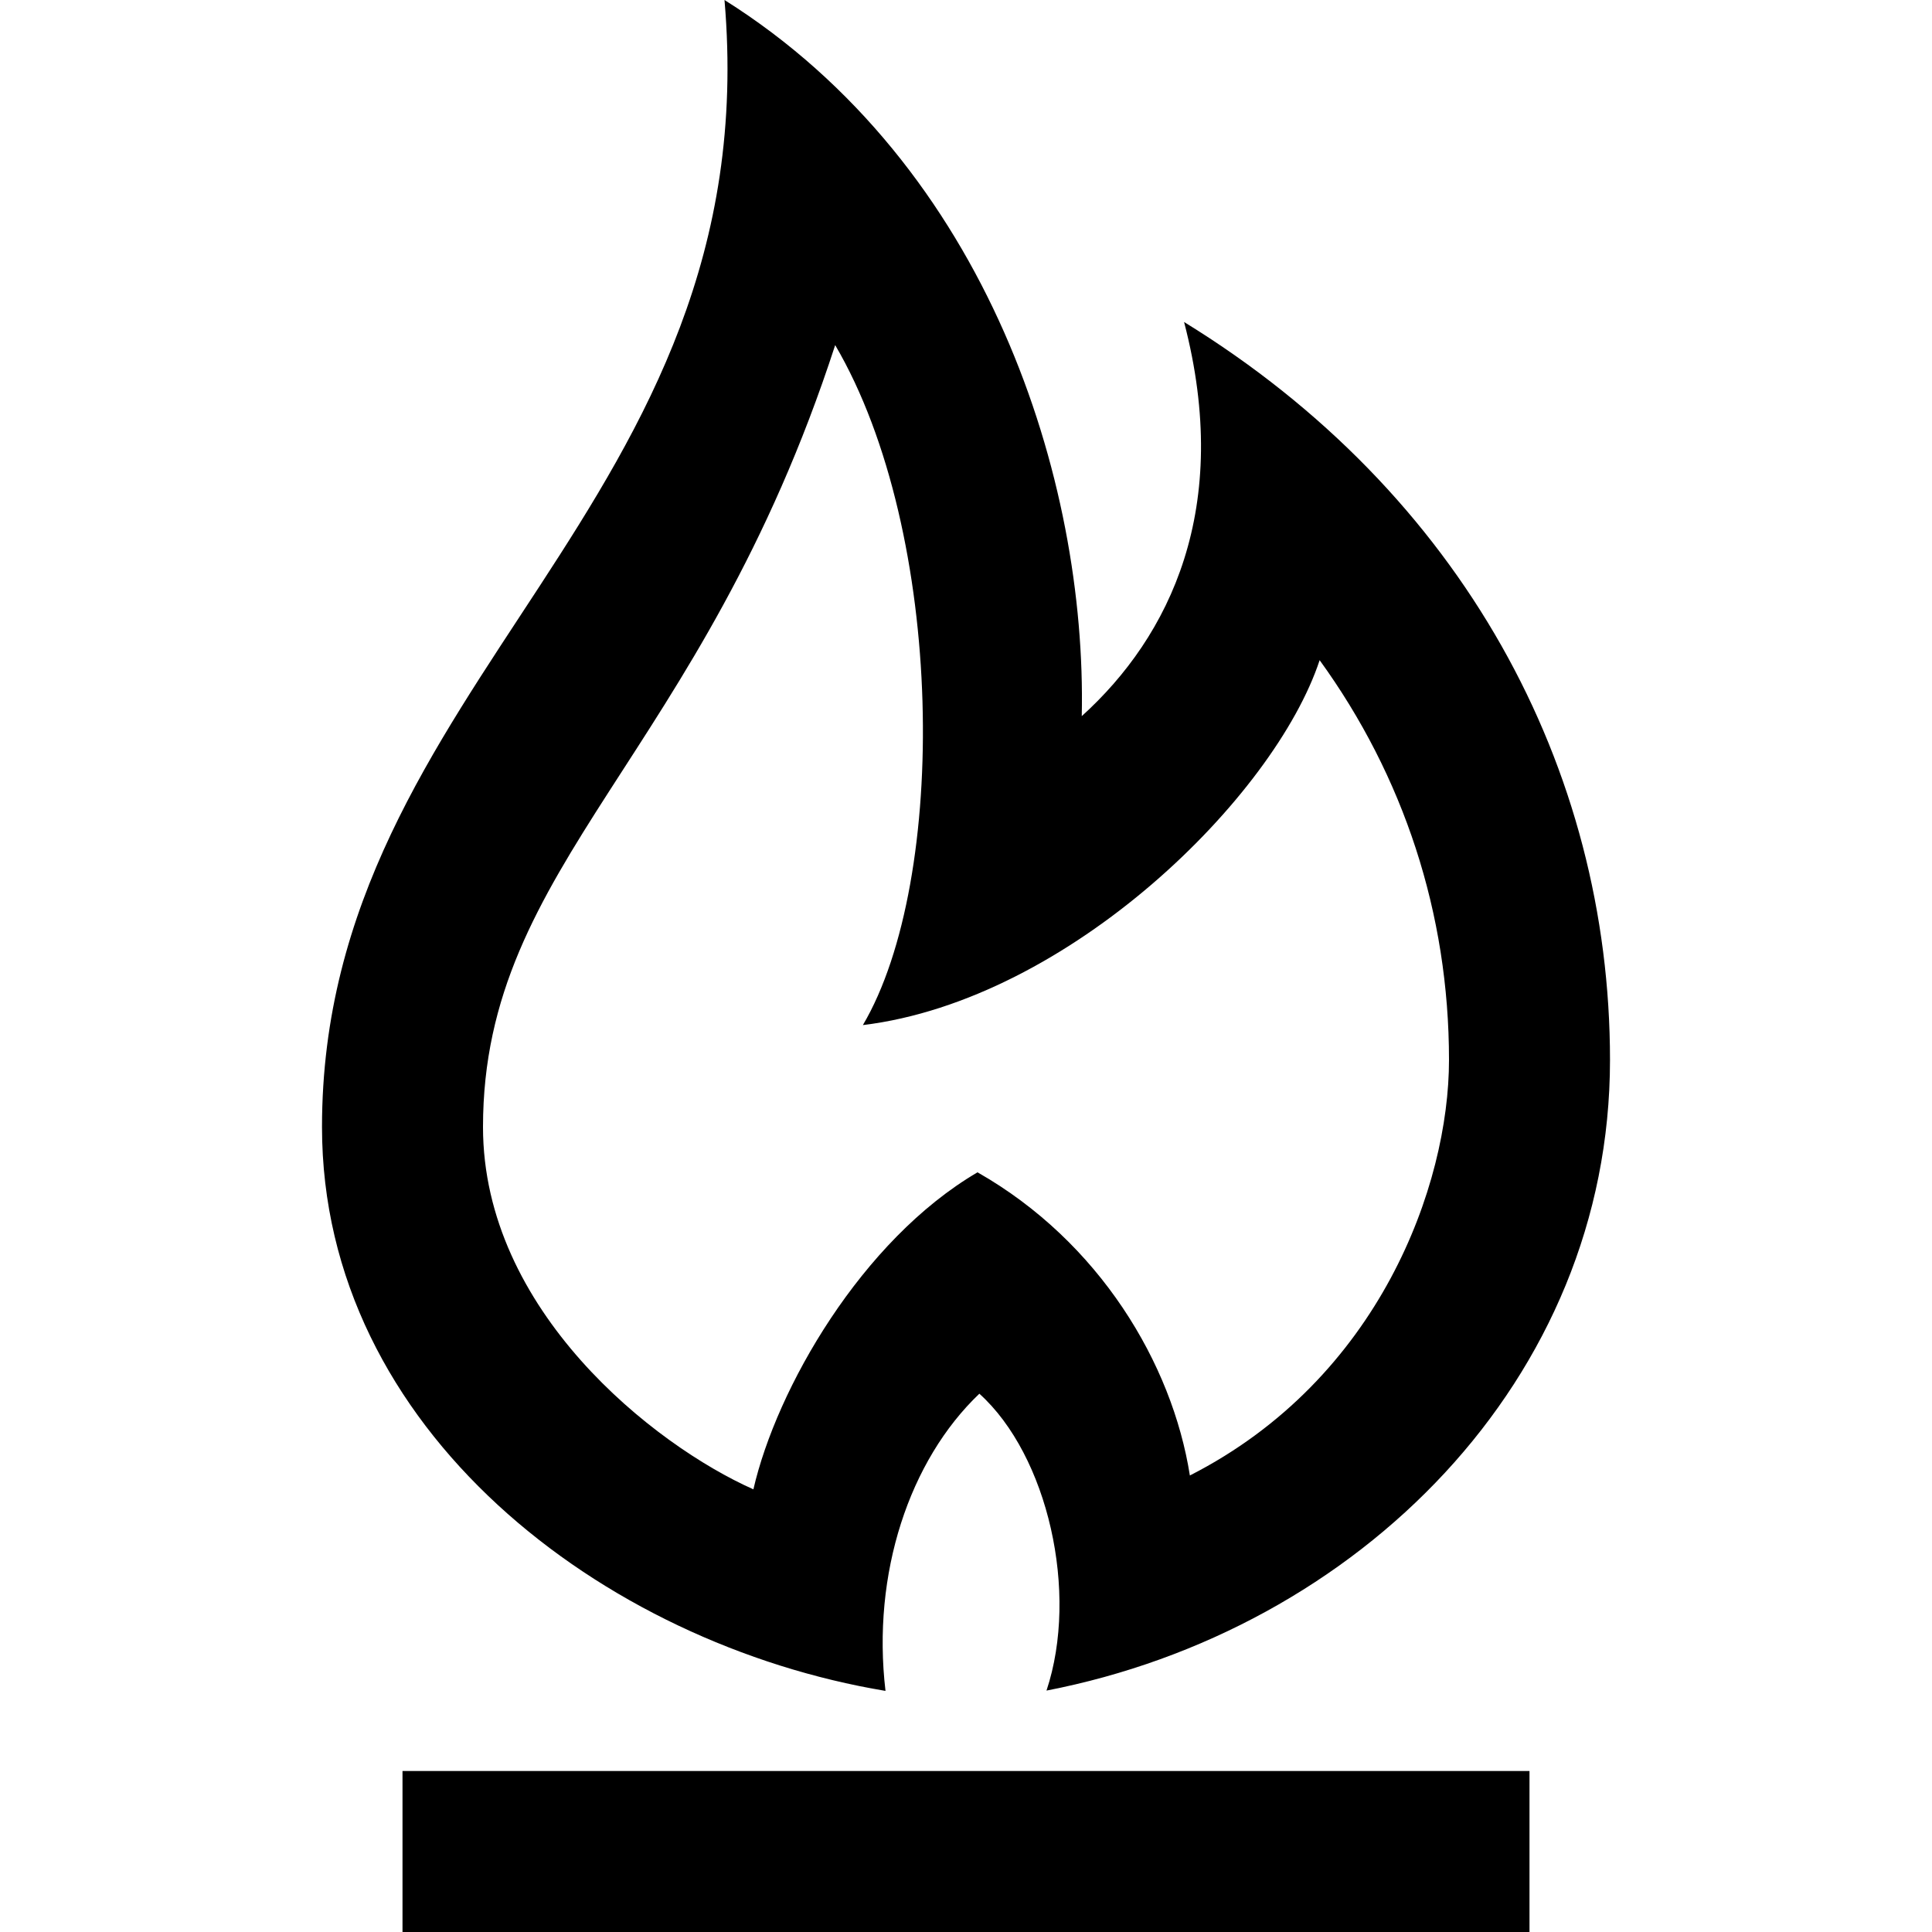
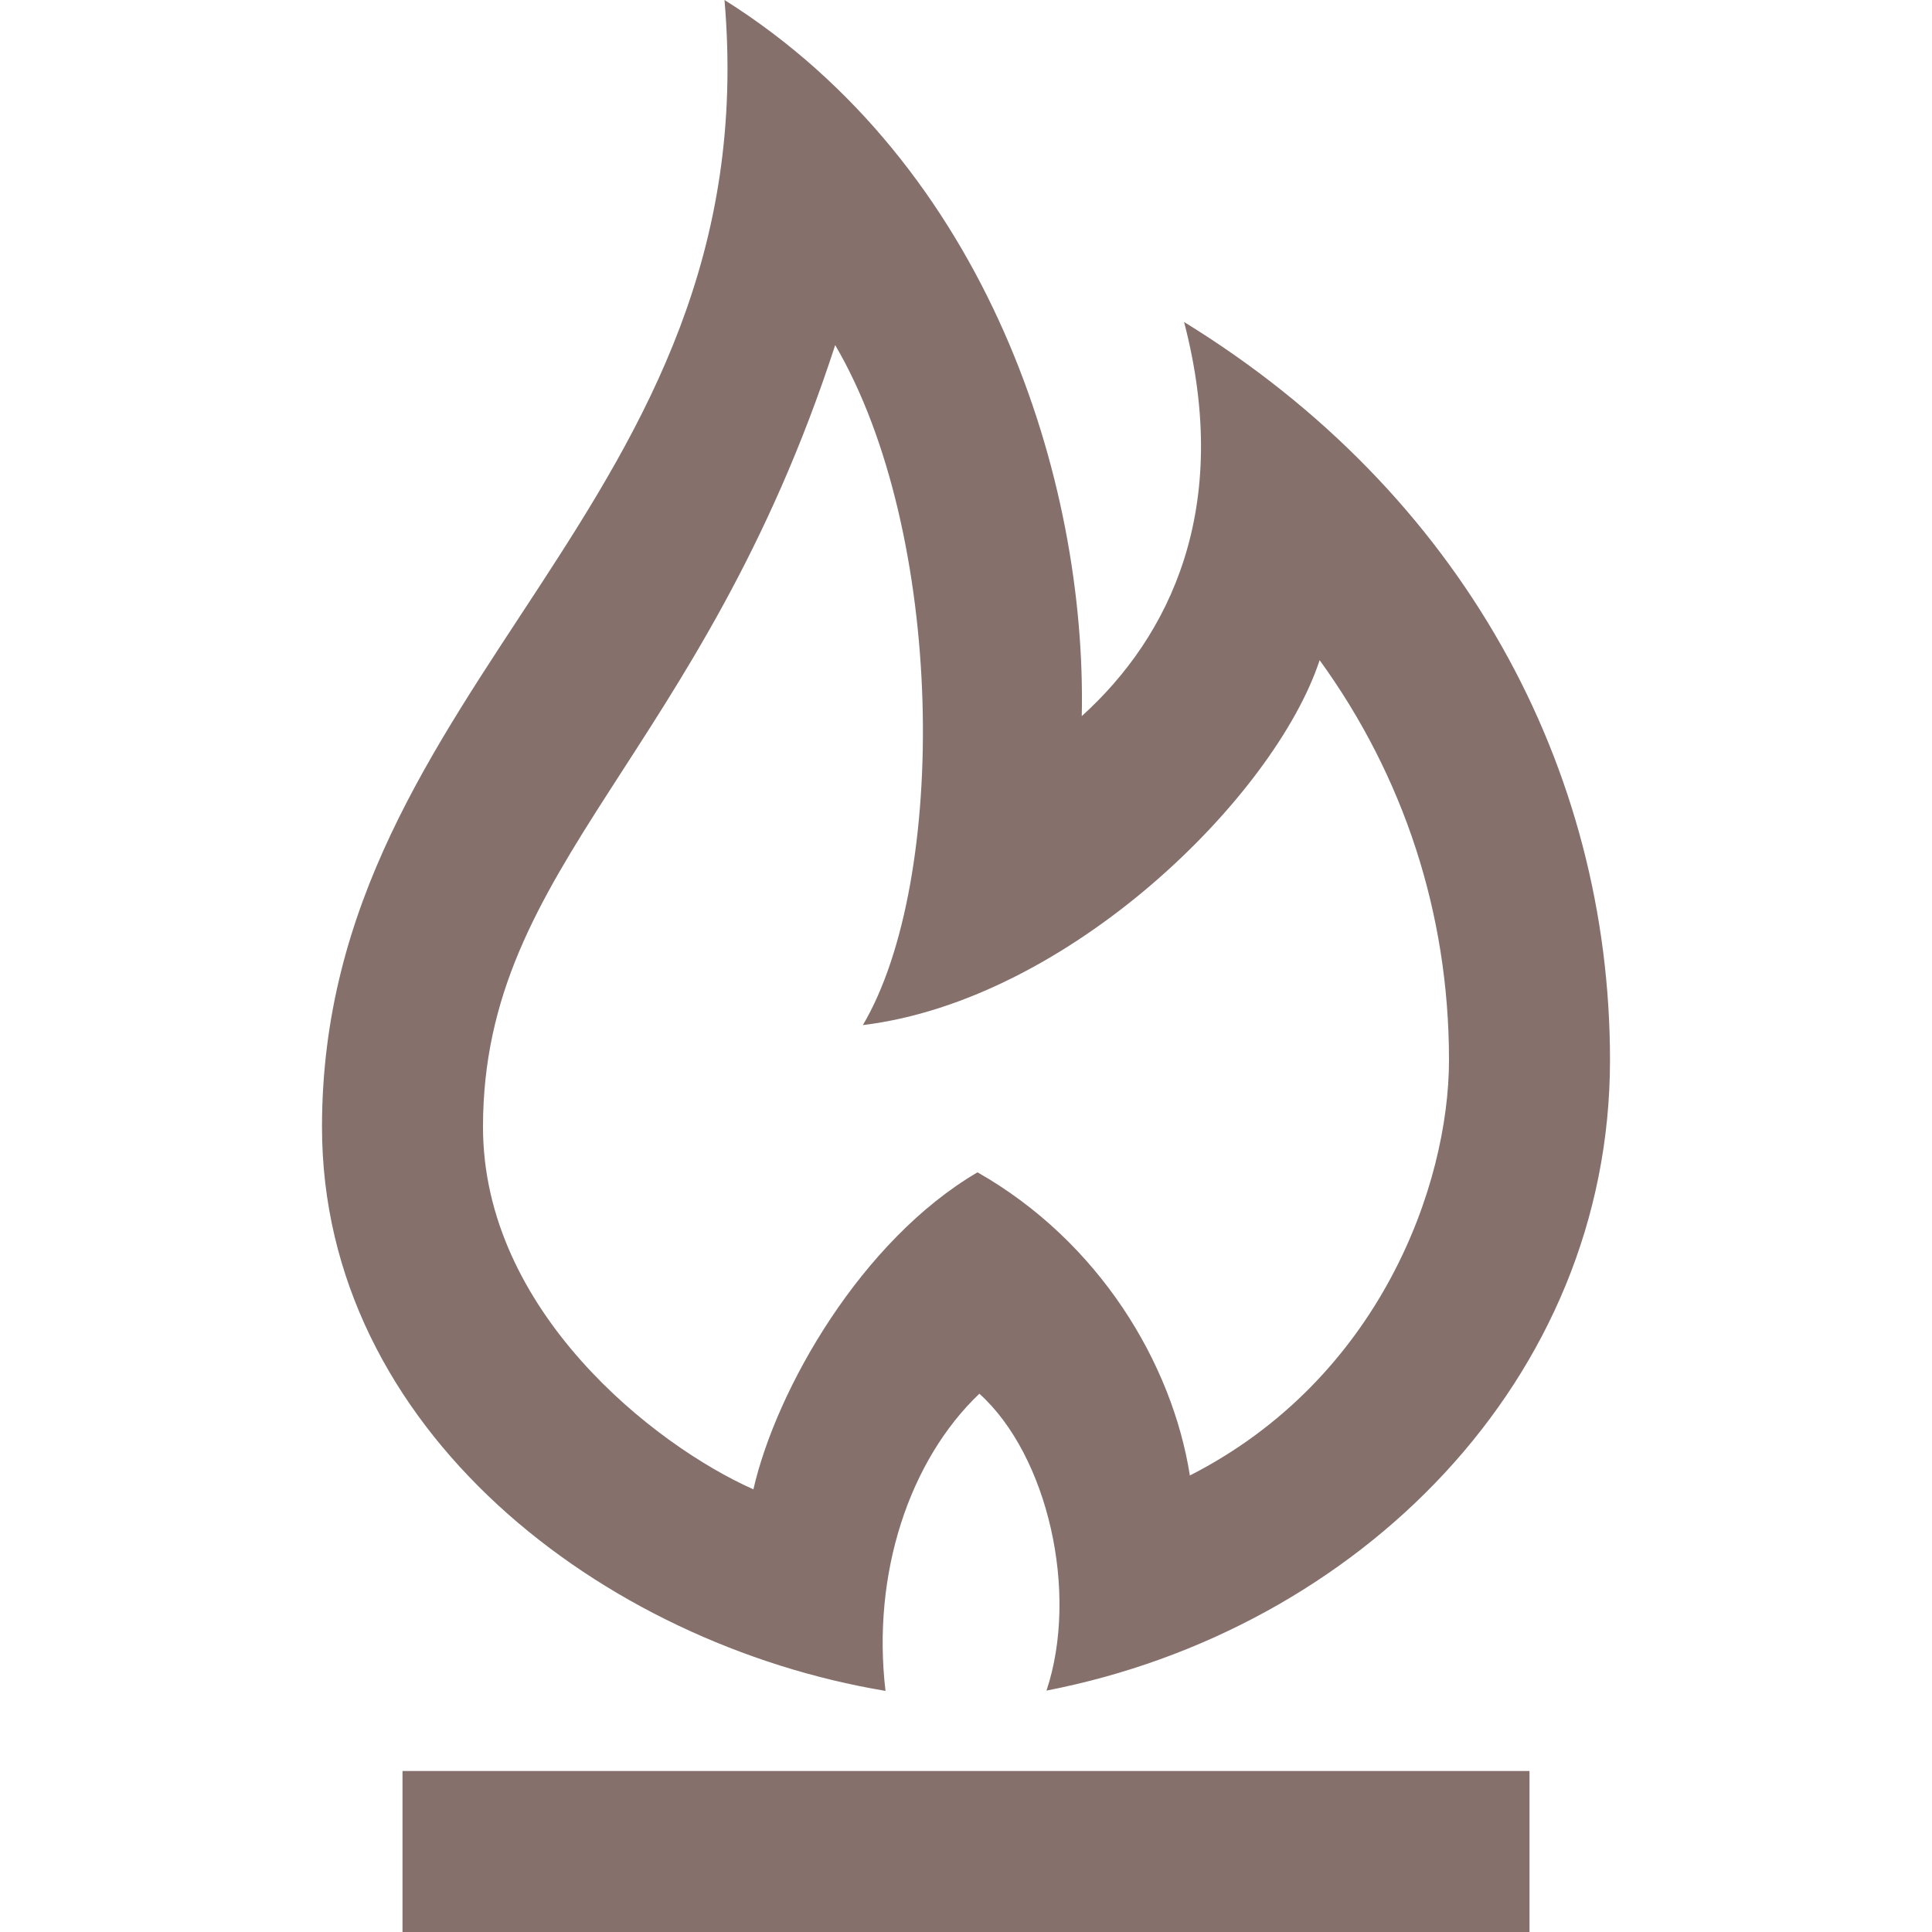
<svg xmlns="http://www.w3.org/2000/svg" width="24" height="24" viewBox="0 0 24 24">
-   <path d="M19 24h-14v-2h14v2zm-8.625-19.713c1.371 2.338 1.406 6.65.344 8.447 2.562-.312 5.115-2.838 5.674-4.533 1.043 1.439 1.607 3.144 1.607 4.966 0 1.554-.862 3.961-3.219 5.162-.219-1.391-1.125-2.906-2.638-3.766-1.44.844-2.497 2.688-2.784 3.938-1.234-.548-3.359-2.22-3.359-4.501 0-3.281 2.709-4.585 4.375-9.713zm-1.375-4.287c.542 6.292-5 8.458-5 14 0 3.764 3.49 6.42 7 7.005-.172-1.458.297-2.864 1.166-3.692.85.766 1.24 2.469.834 3.688 3.868-.75 7-3.858 7-7.833 0-3.626-1.833-7.043-5.291-9.168.604 2.312-.177 3.906-1.271 4.896.063-2.922-1.157-6.834-4.438-8.896z" />
+   <path d="M19 24h-14v-2h14v2zm-8.625-19.713c1.371 2.338 1.406 6.65.344 8.447 2.562-.312 5.115-2.838 5.674-4.533 1.043 1.439 1.607 3.144 1.607 4.966 0 1.554-.862 3.961-3.219 5.162-.219-1.391-1.125-2.906-2.638-3.766-1.44.844-2.497 2.688-2.784 3.938-1.234-.548-3.359-2.22-3.359-4.501 0-3.281 2.709-4.585 4.375-9.713zm-1.375-4.287c.542 6.292-5 8.458-5 14 0 3.764 3.49 6.42 7 7.005-.172-1.458.297-2.864 1.166-3.692.85.766 1.24 2.469.834 3.688 3.868-.75 7-3.858 7-7.833 0-3.626-1.833-7.043-5.291-9.168.604 2.312-.177 3.906-1.271 4.896.063-2.922-1.157-6.834-4.438-8.896z" fill="#85706b" />
</svg>
